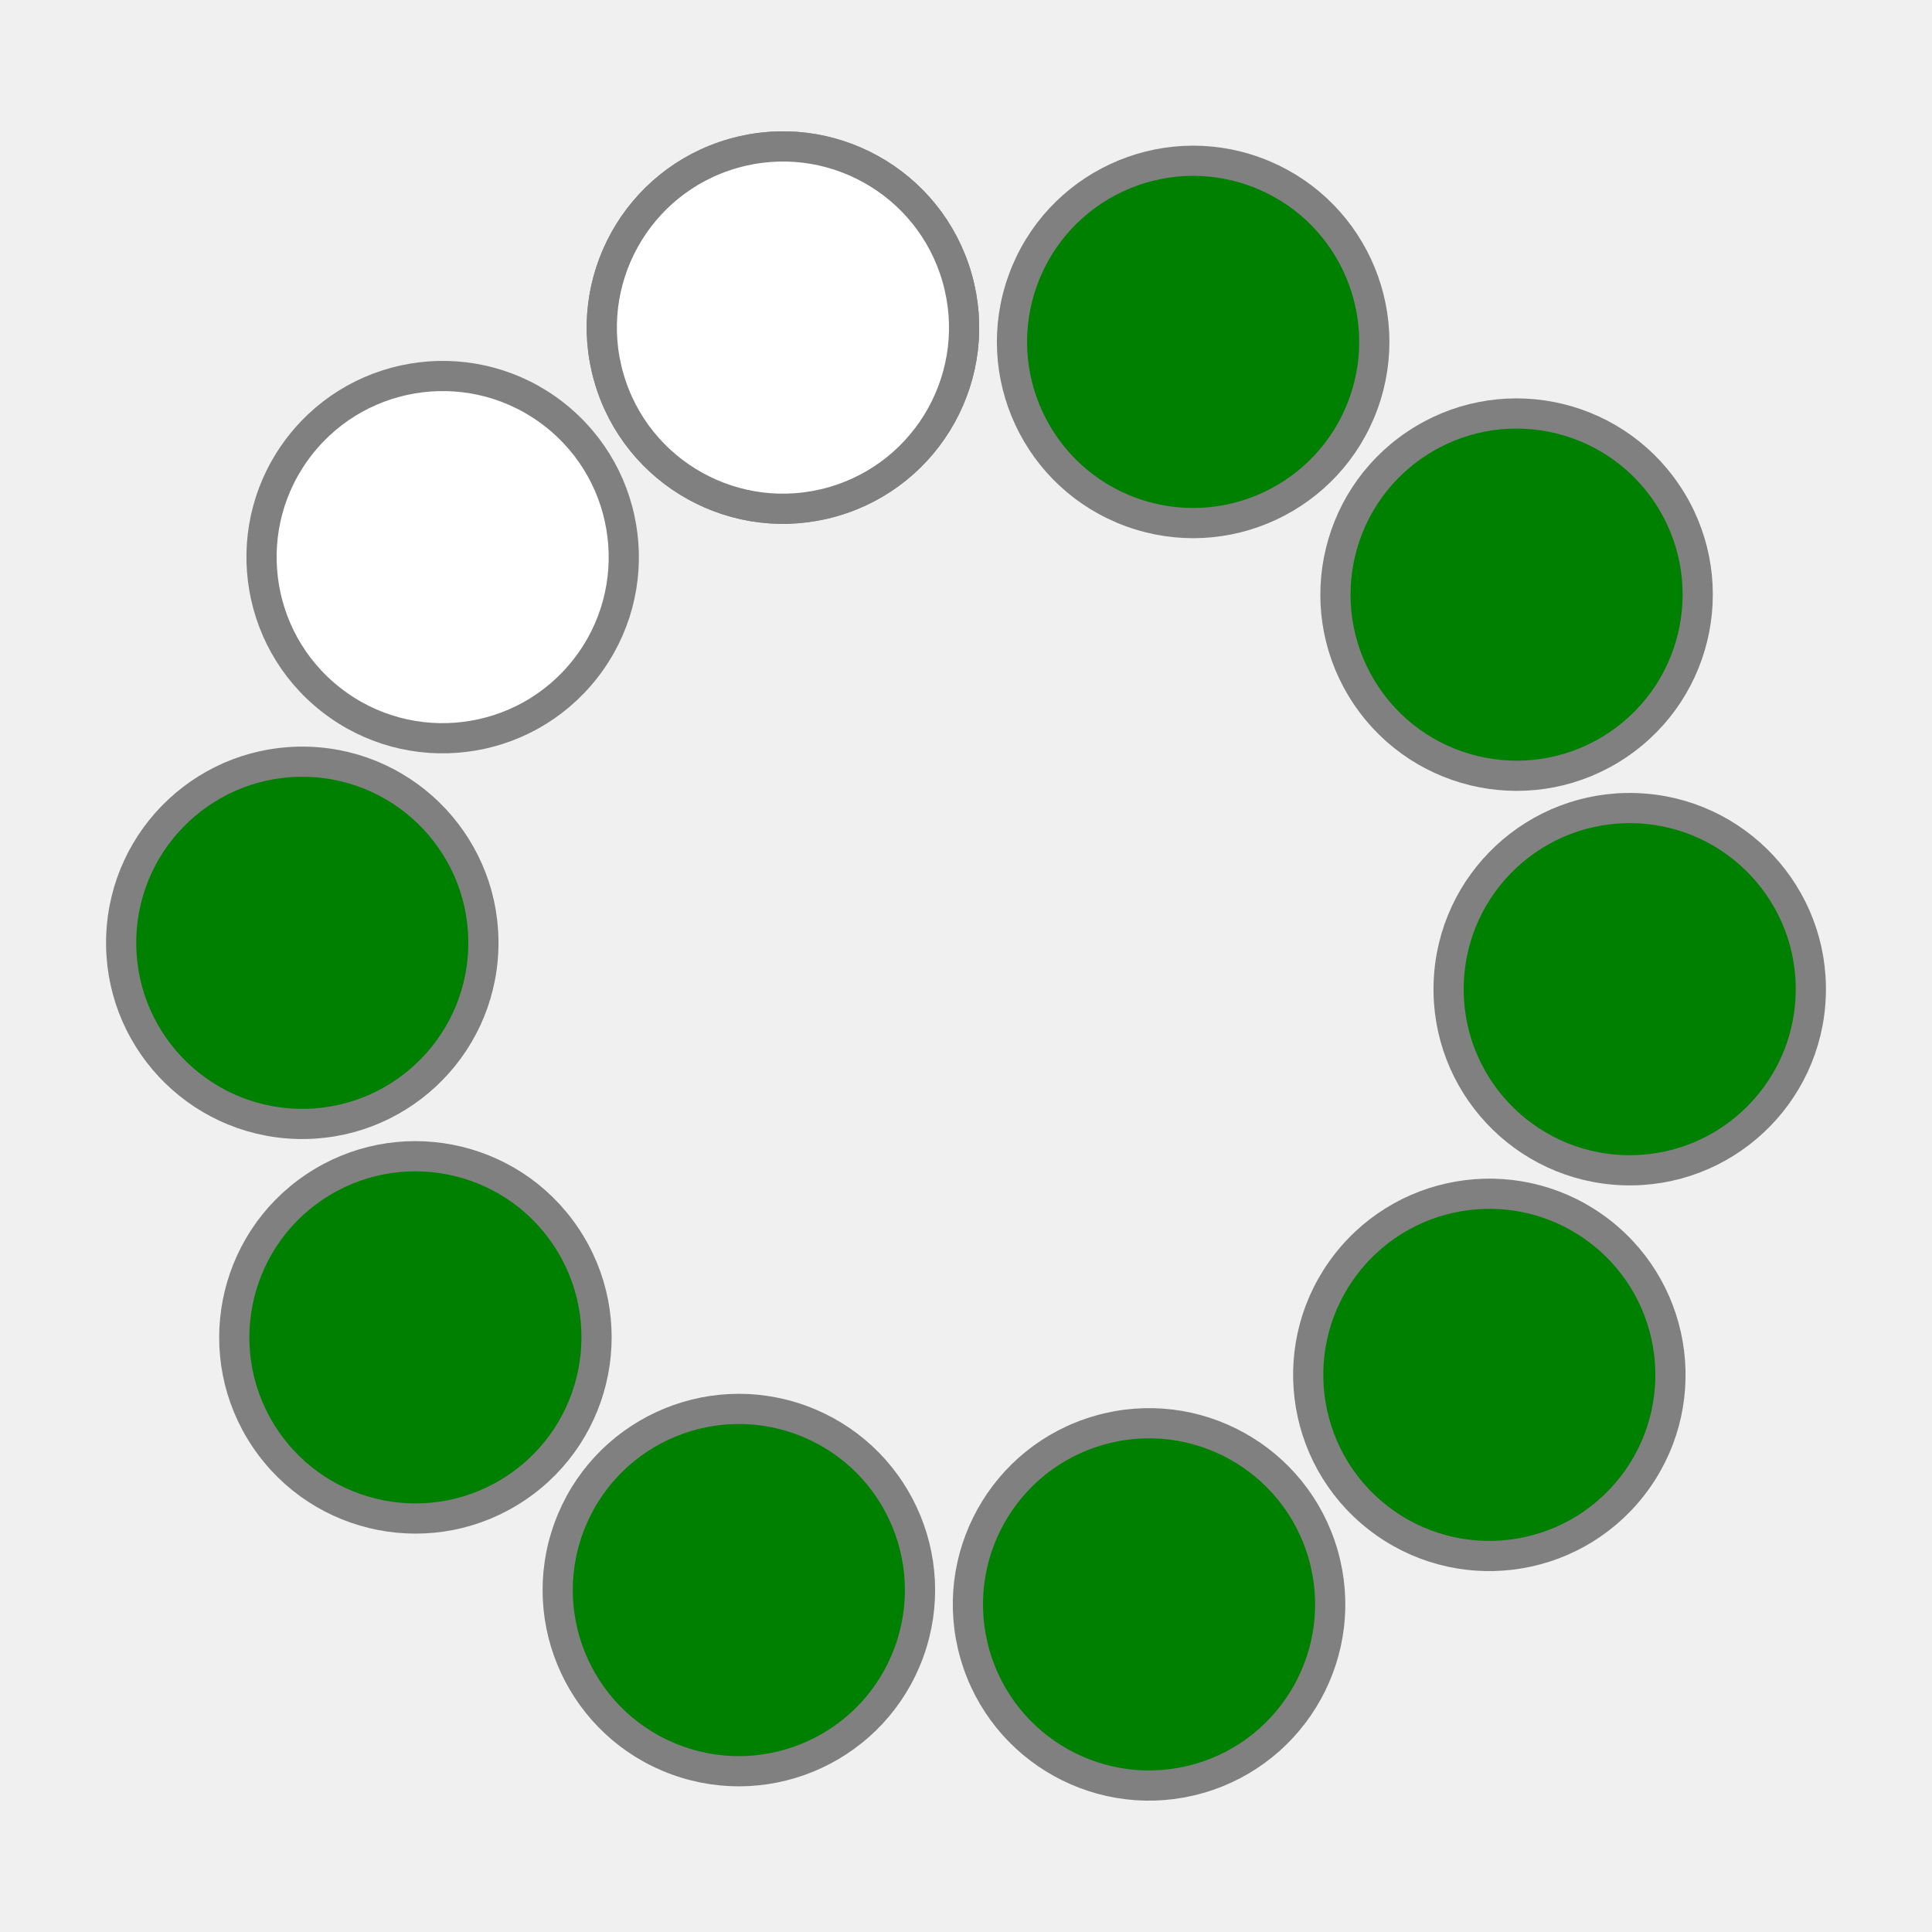
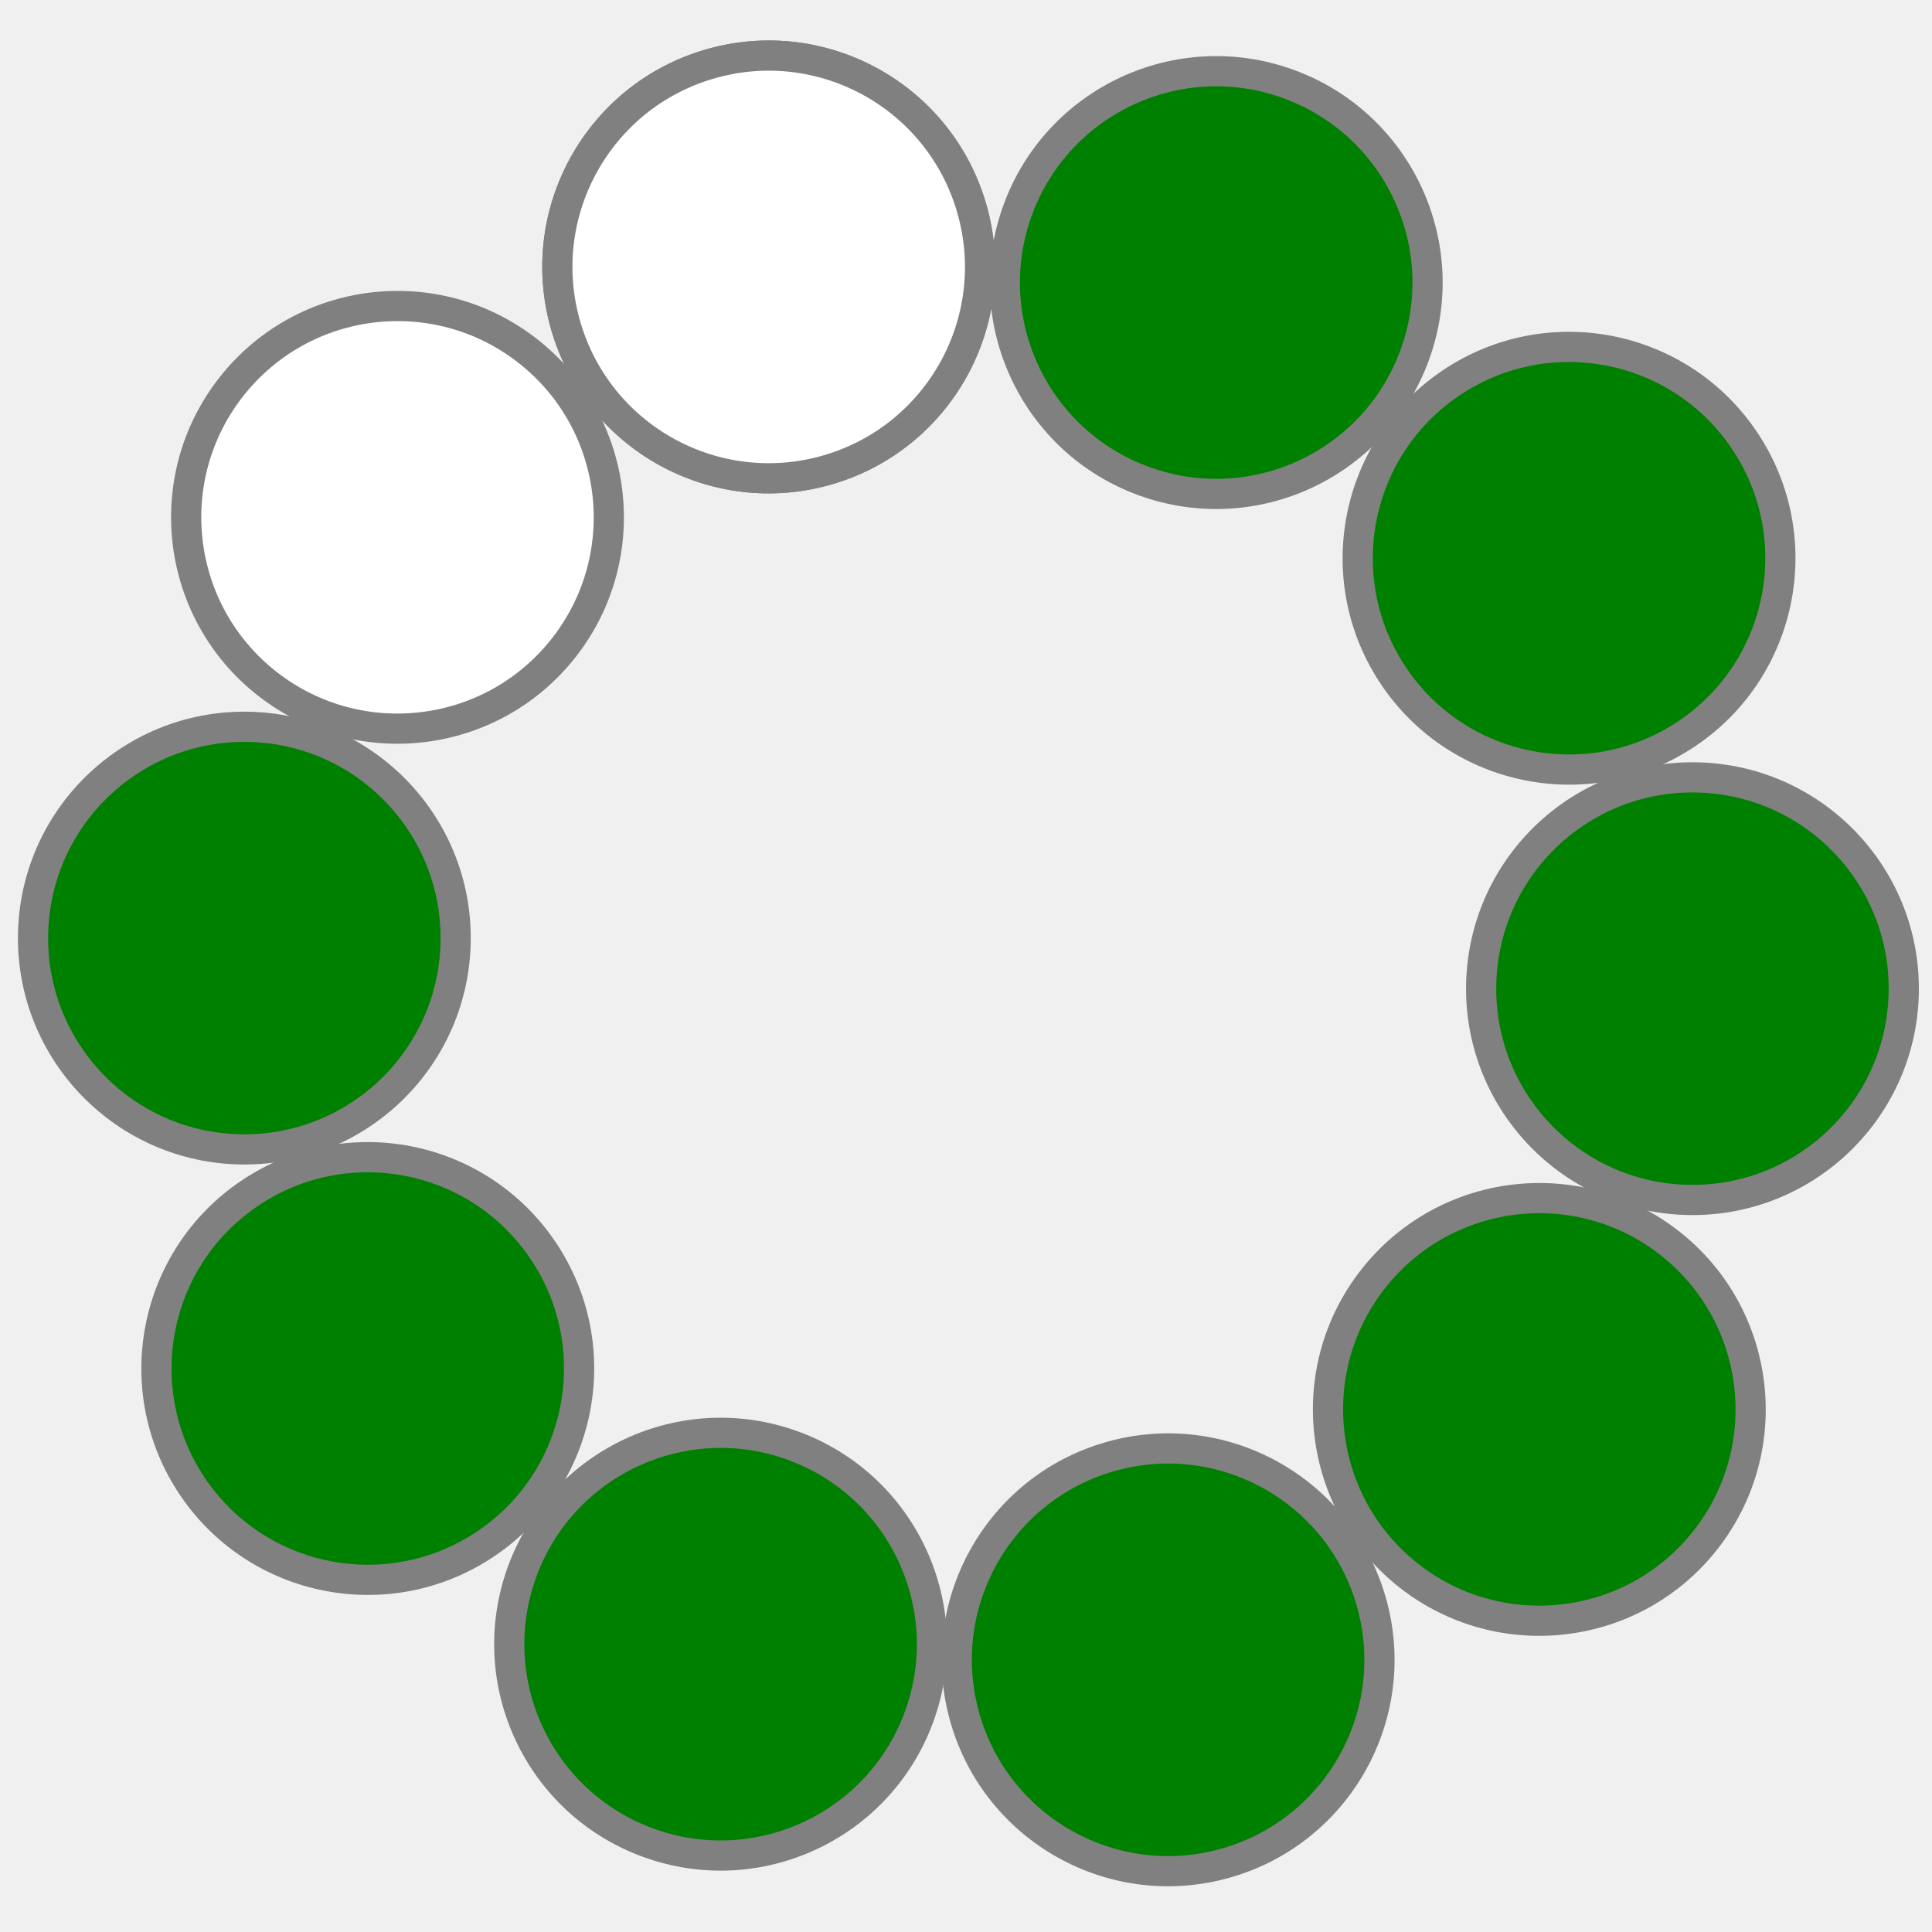
- <svg height="32" width="32">
-   <g transform="translate(5 5) rotate(-16 11 11)">
-     <circle cx="11" cy="0" r="3" stroke="gray" stroke-width="0.5" fill="green" transform="rotate(0 11 11)" />
-     <circle cx="11" cy="0" r="3" stroke="gray" stroke-width="0.5" fill="green" transform="rotate(36 11 11)" />
-     <circle cx="11" cy="0" r="3" stroke="gray" stroke-width="0.5" fill="green" transform="rotate(72 11 11)" />
-     <circle cx="11" cy="0" r="3" stroke="gray" stroke-width="0.5" fill="green" transform="rotate(108 11 11)" />
-     <circle cx="11" cy="0" r="3" stroke="gray" stroke-width="0.5" fill="green" transform="rotate(144 11 11)" />
-     <circle cx="11" cy="0" r="3" stroke="gray" stroke-width="0.5" fill="green" transform="rotate(180 11 11)" />
-     <circle cx="11" cy="0" r="3" stroke="gray" stroke-width="0.5" fill="green" transform="rotate(216 11 11)" />
-     <circle cx="11" cy="0" r="3" stroke="gray" stroke-width="0.5" fill="green" transform="rotate(252 11 11)" />
-     <circle cx="11" cy="0" r="3" stroke="gray" stroke-width="0.5" fill="green" transform="rotate(288 11 11)" />
-     <circle cx="11" cy="0" r="3" stroke="gray" stroke-width="0.5" fill="white" transform="rotate(324 11 11)" />
-     <circle cx="11" cy="0" r="3" stroke="gray" stroke-width="0.5" fill="white" transform="rotate(360 11 11)" />
+ <svg height="64" width="64">
+   <g transform="translate(5 12) rotate(-16 11 11)">
+     <circle cx="24" cy="0" r="7" stroke="gray" stroke-width="1" fill="green" transform="rotate(0 24 24)" />
+     <circle cx="24" cy="0" r="7" stroke="gray" stroke-width="1" fill="green" transform="rotate(36 24 24)" />
+     <circle cx="24" cy="0" r="7" stroke="gray" stroke-width="1" fill="green" transform="rotate(72 24 24)" />
+     <circle cx="24" cy="0" r="7" stroke="gray" stroke-width="1" fill="green" transform="rotate(108 24 24)" />
+     <circle cx="24" cy="0" r="7" stroke="gray" stroke-width="1" fill="green" transform="rotate(144 24 24)" />
+     <circle cx="24" cy="0" r="7" stroke="gray" stroke-width="1" fill="green" transform="rotate(180 24 24)" />
+     <circle cx="24" cy="0" r="7" stroke="gray" stroke-width="1" fill="green" transform="rotate(216 24 24)" />
+     <circle cx="24" cy="0" r="7" stroke="gray" stroke-width="1" fill="green" transform="rotate(252 24 24)" />
+     <circle cx="24" cy="0" r="7" stroke="gray" stroke-width="1" fill="green" transform="rotate(288 24 24)" />
+     <circle cx="24" cy="0" r="7" stroke="gray" stroke-width="1" fill="white" transform="rotate(324 24 24)" />
+     <circle cx="24" cy="0" r="7" stroke="gray" stroke-width="1" fill="white" transform="rotate(360 24 24)" />
  </g>
</svg>
